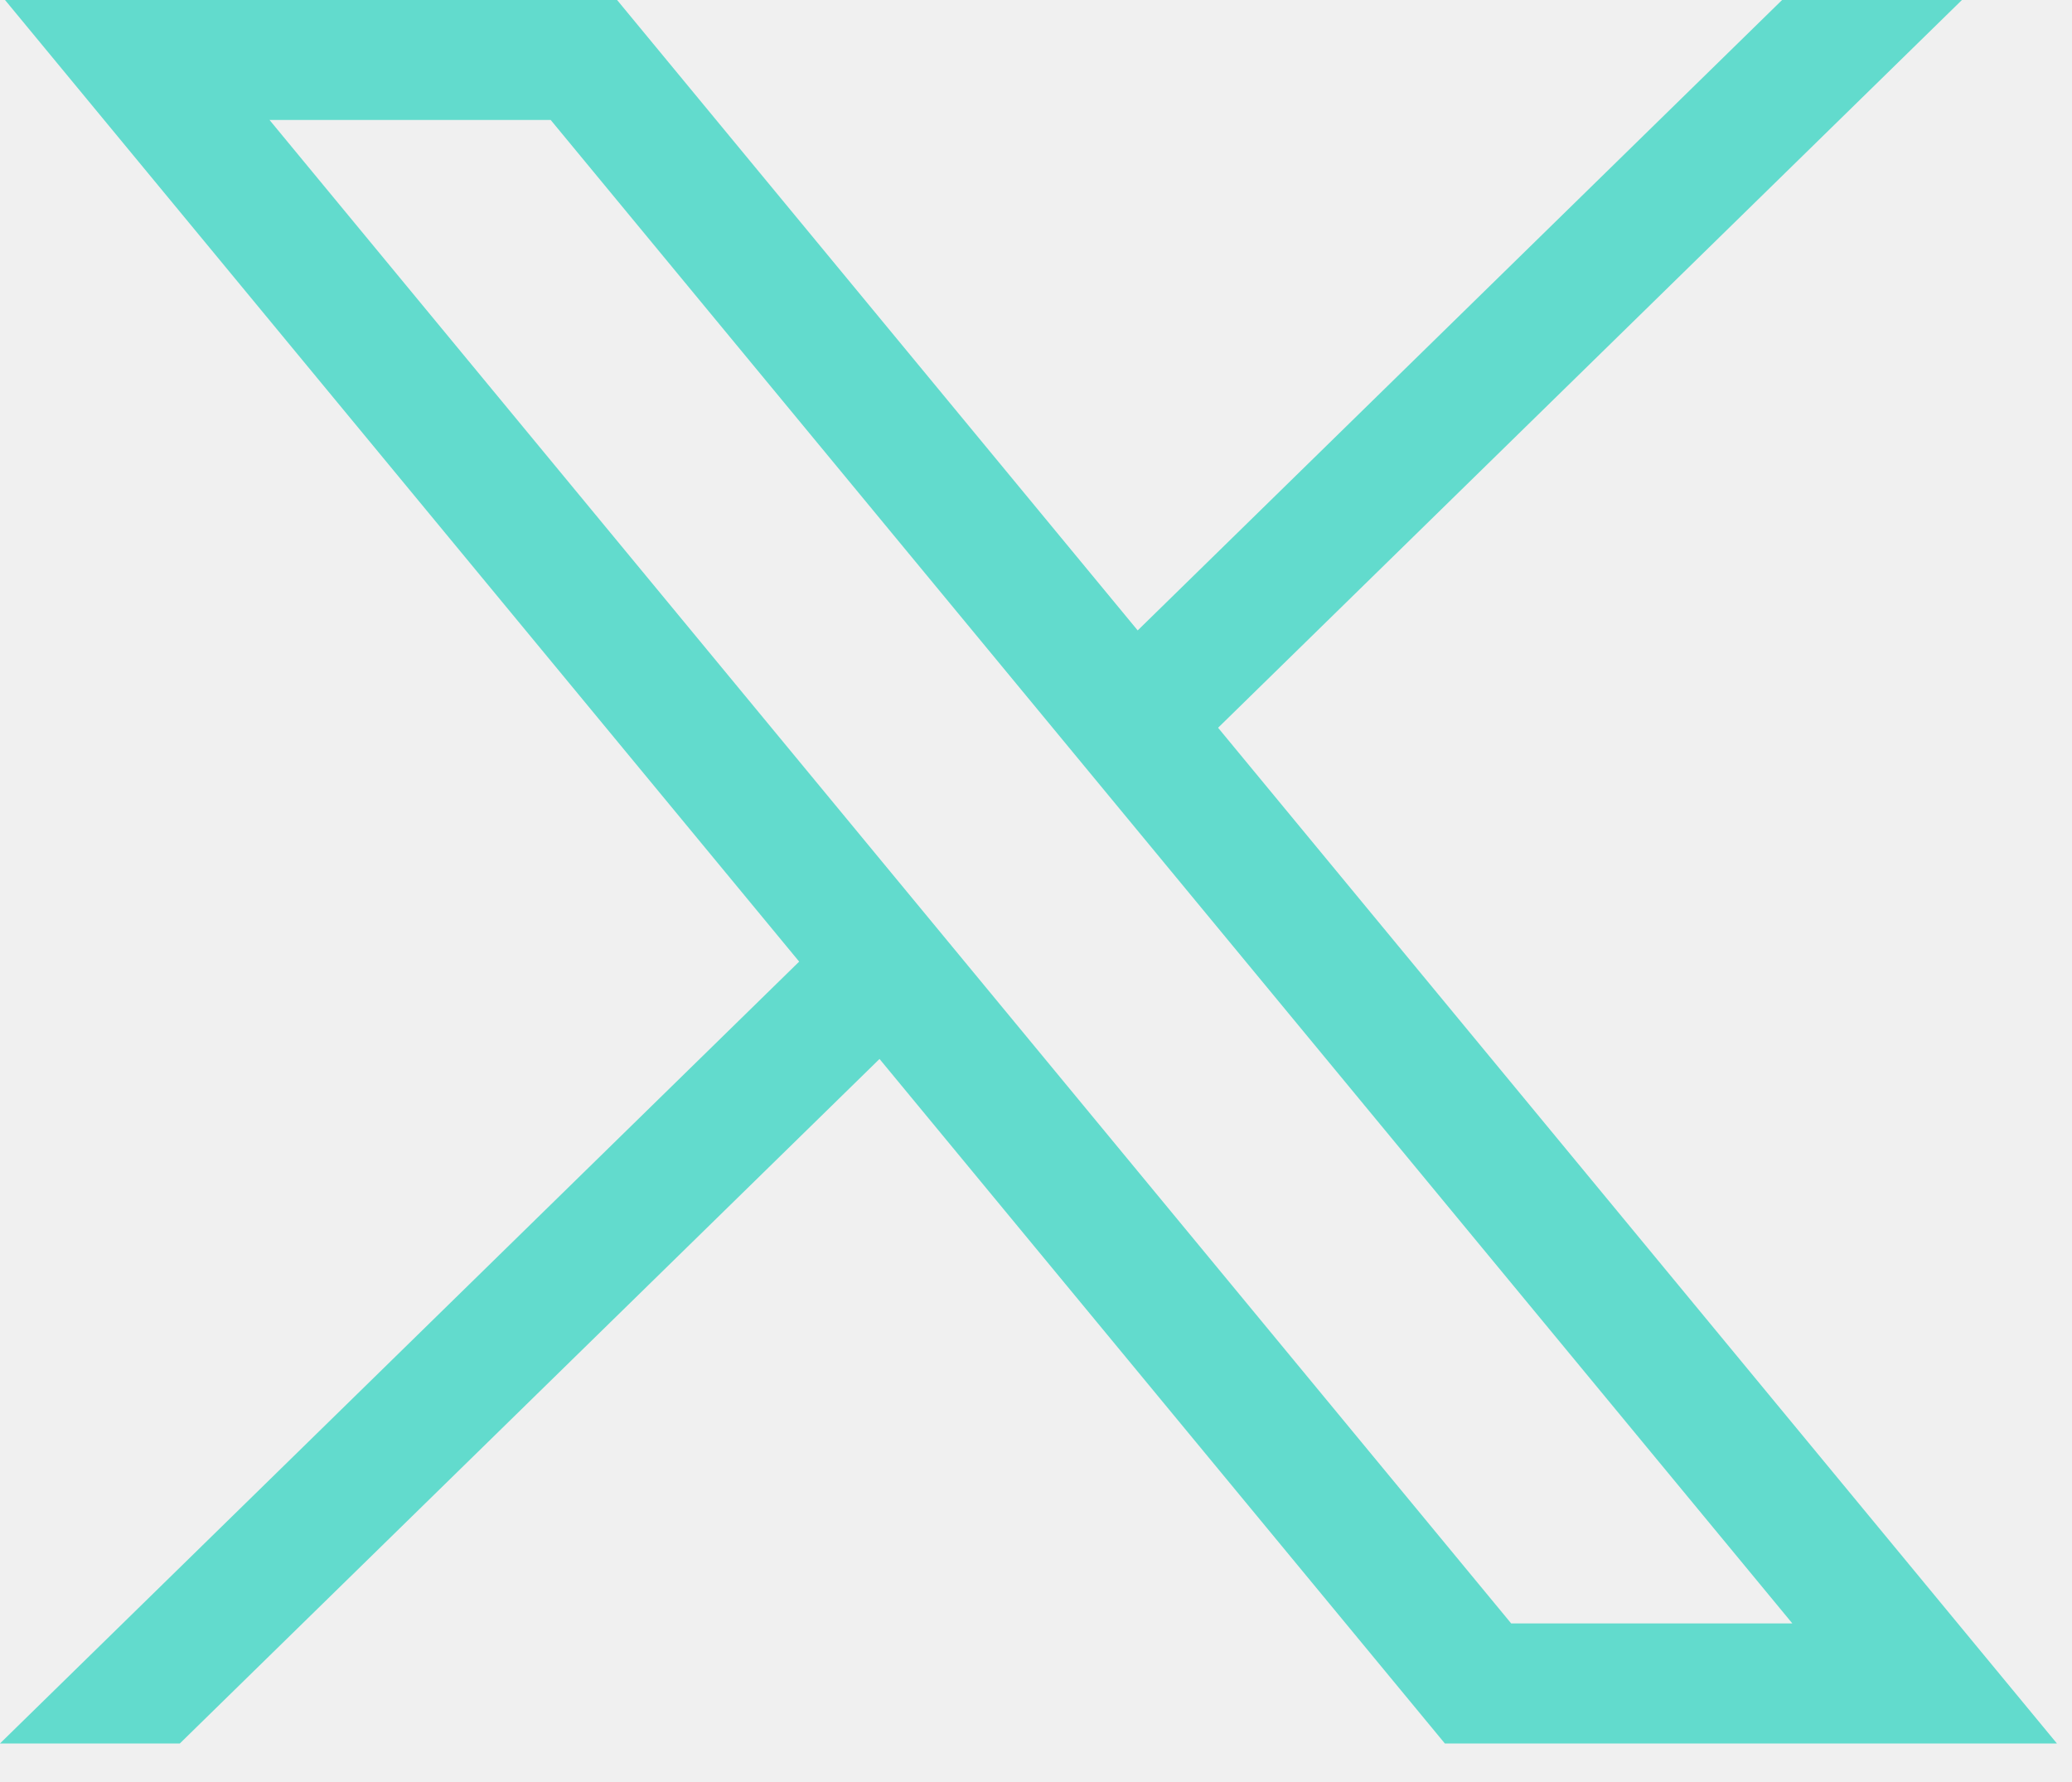
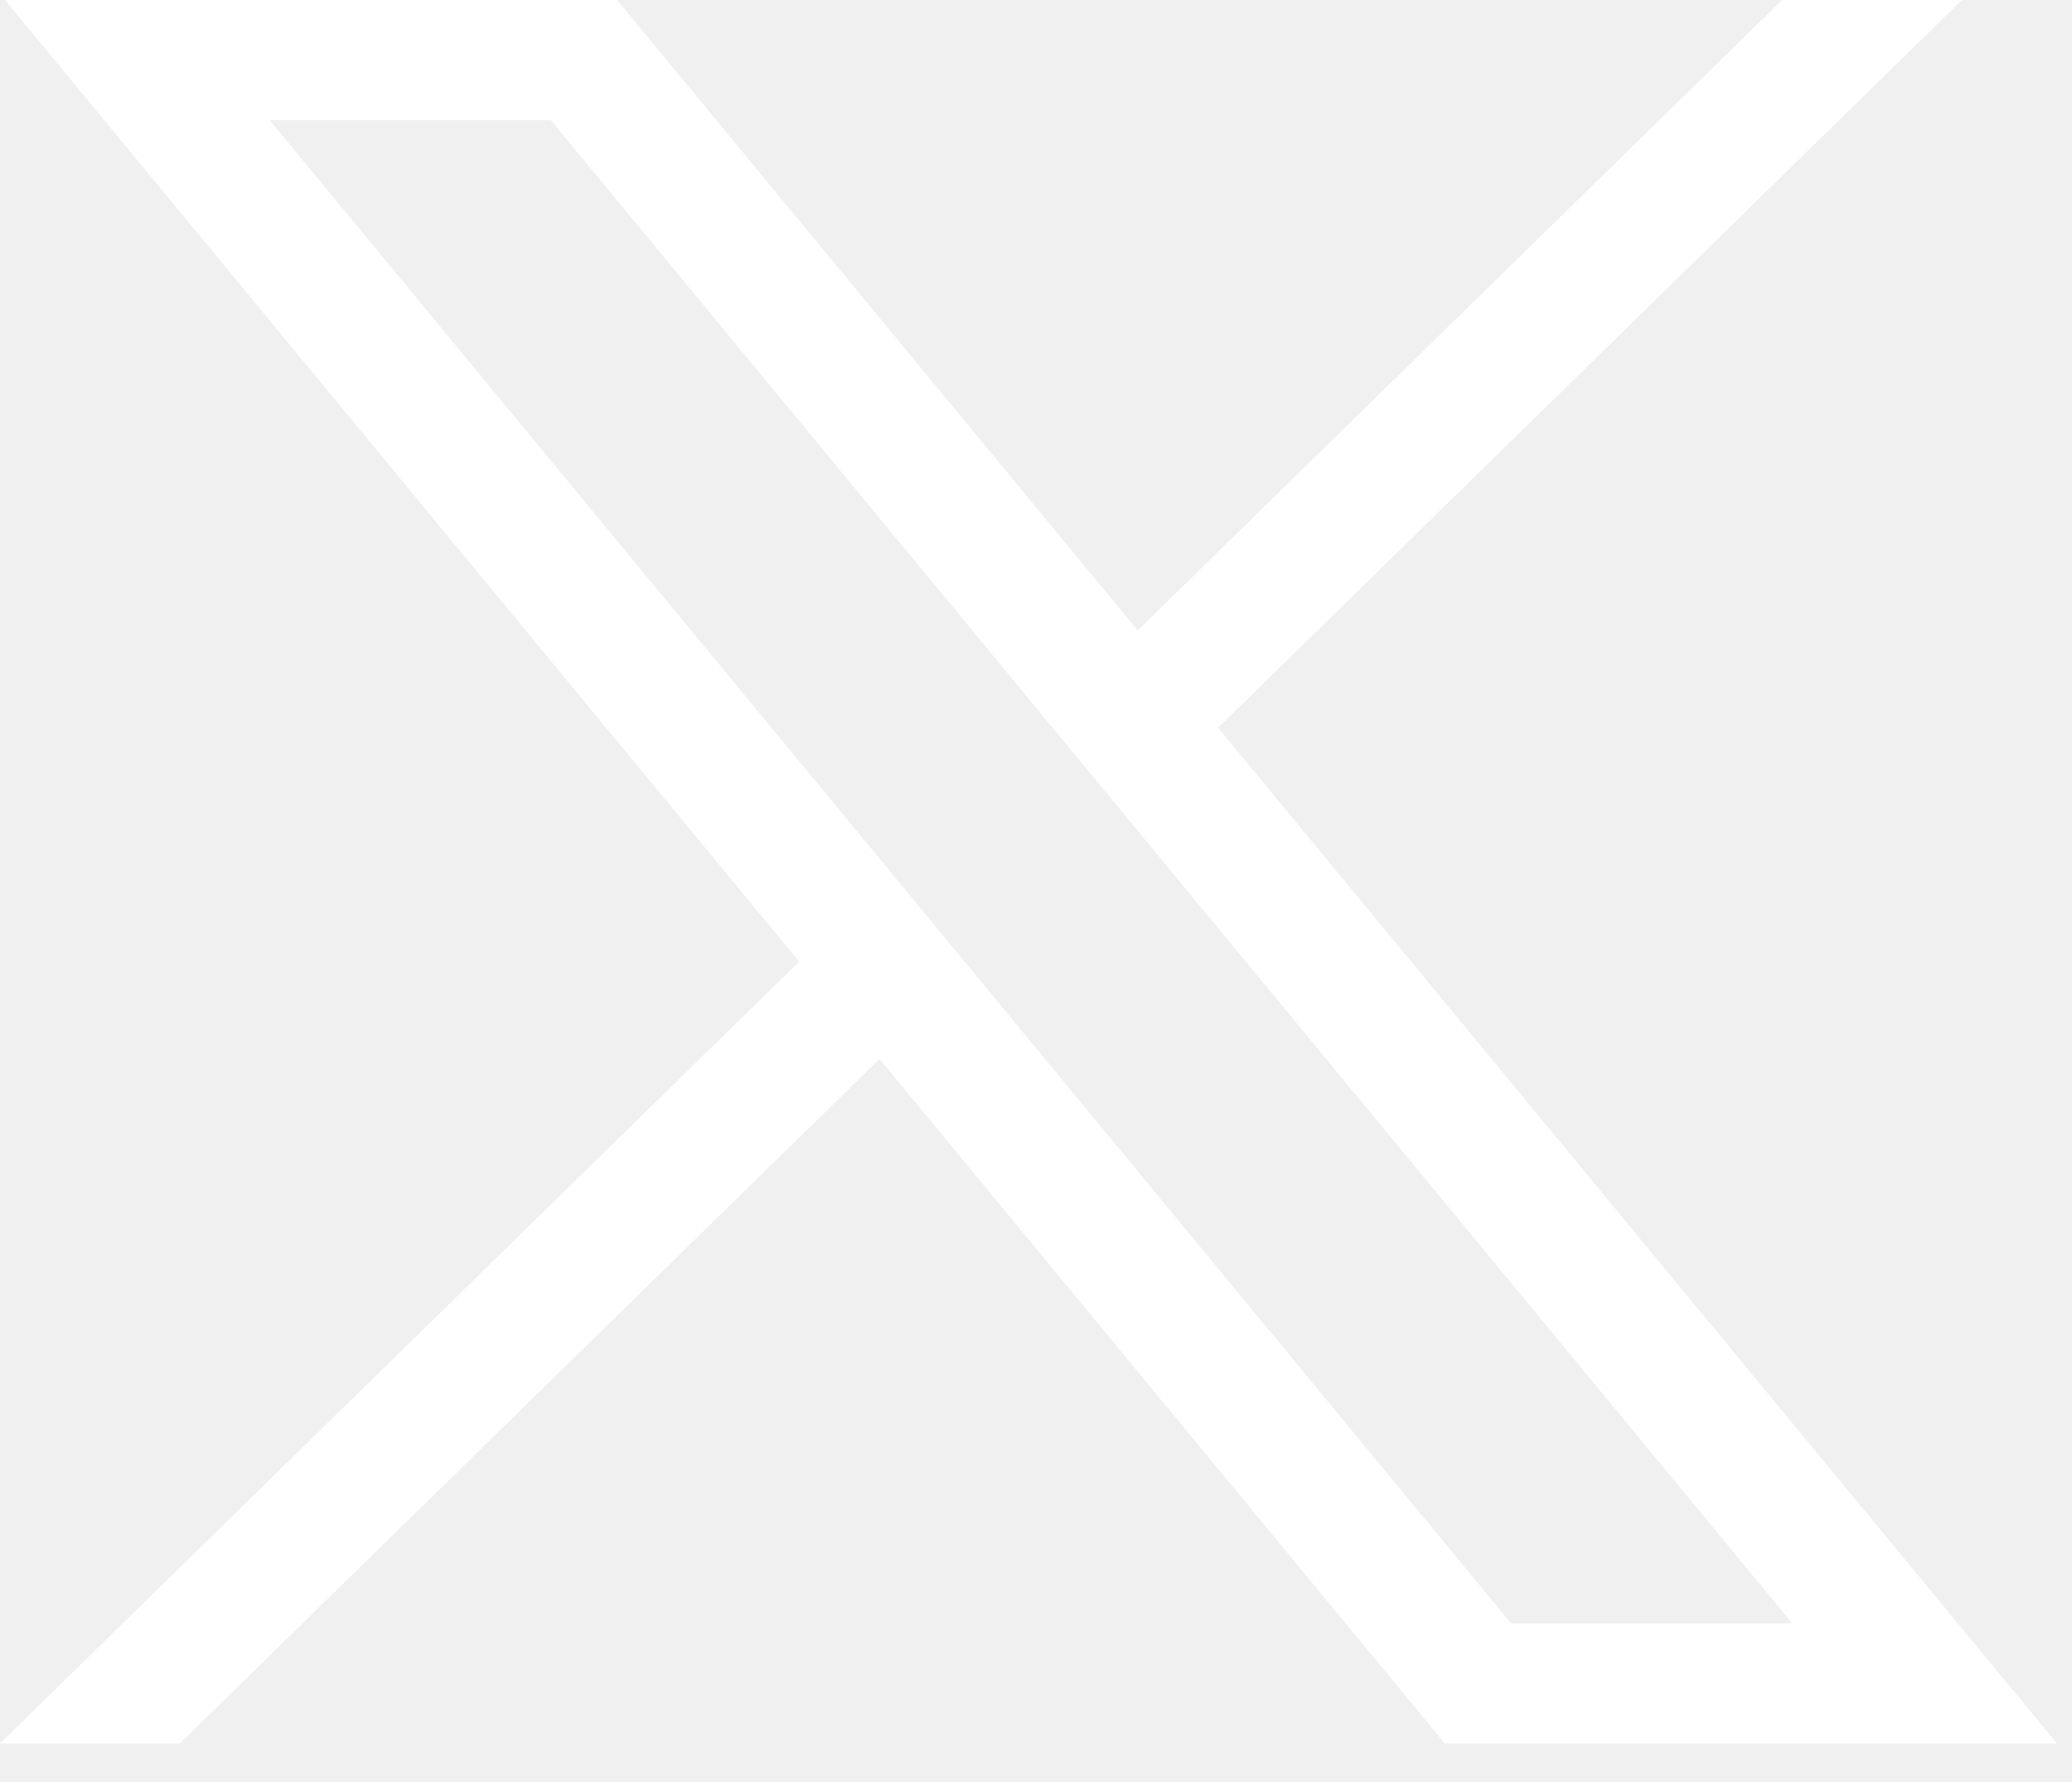
- <svg xmlns="http://www.w3.org/2000/svg" viewBox="0 0 50 43" fill="#62DBCD">
+ <svg xmlns="http://www.w3.org/2000/svg" viewBox="0 0 50 43" fill="white">
  <path d="M0.121 0L19.285 23.204L0 42.07H4.34L21.224 25.553L34.866 42.07H49.636L29.394 17.561L47.344 0H43.004L27.454 15.212L14.891 0H0.121ZM6.504 2.895H13.289L43.252 39.174H36.467L6.504 2.895Z" />
</svg>
